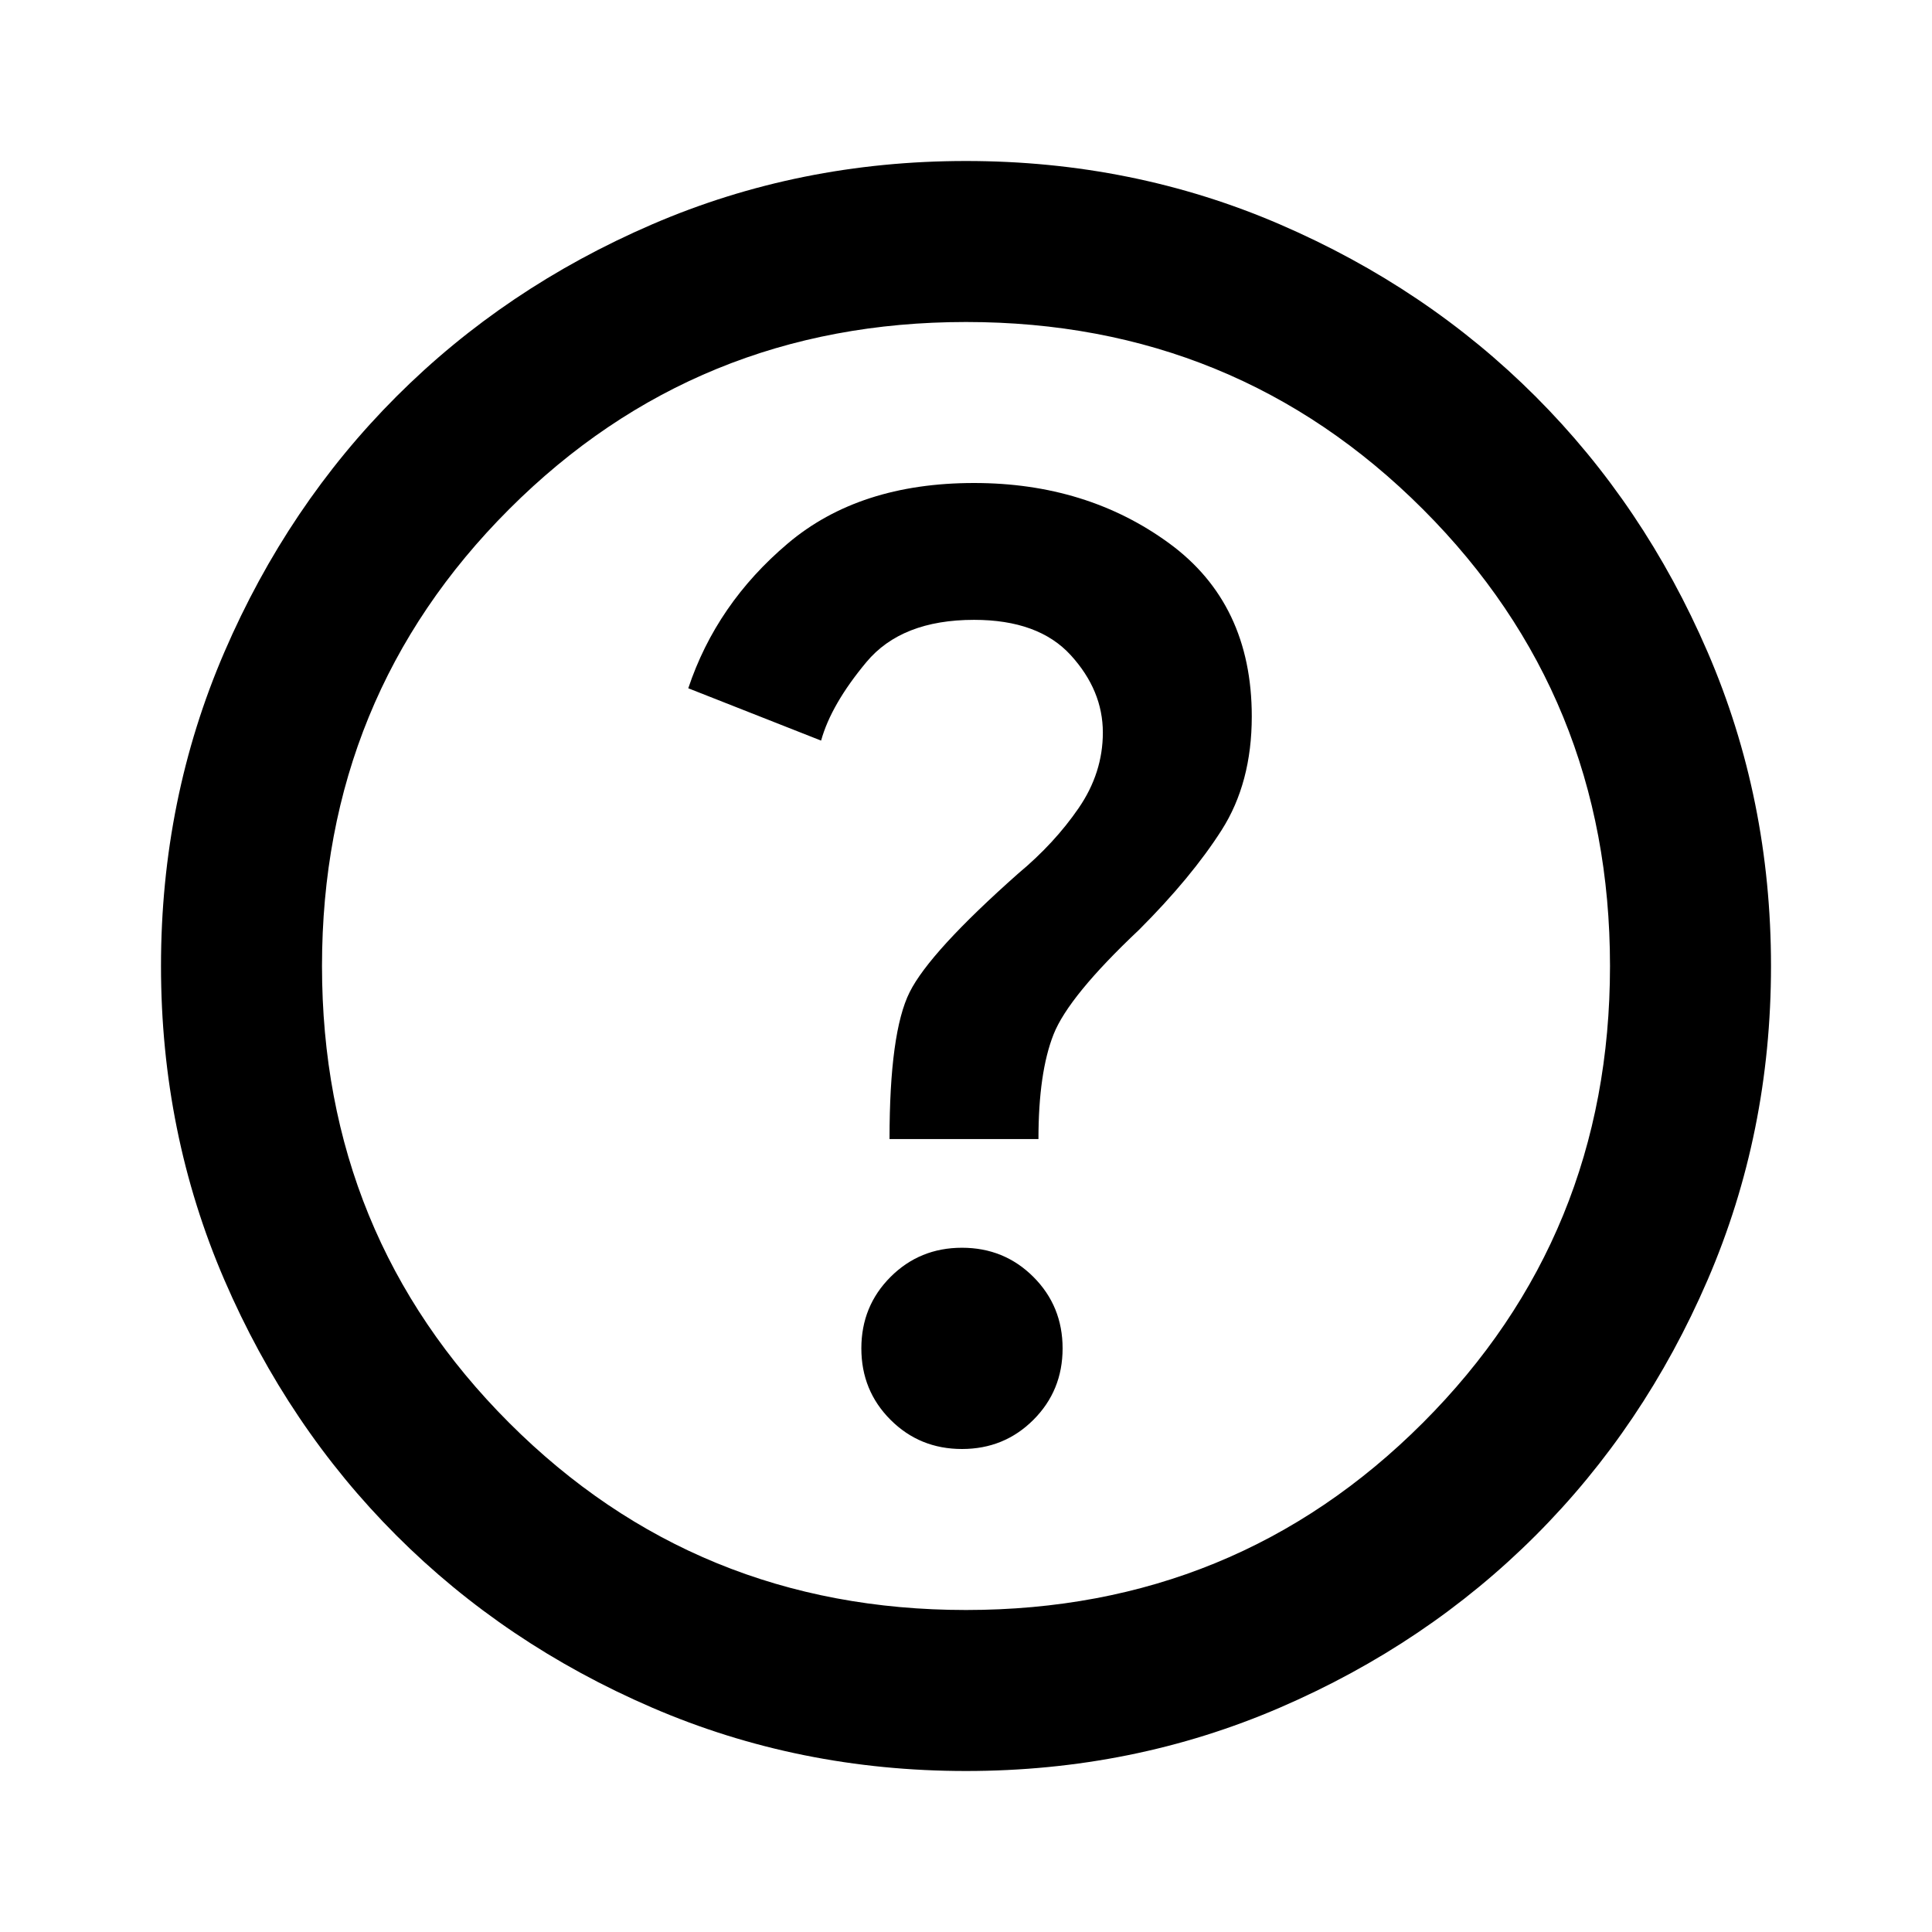
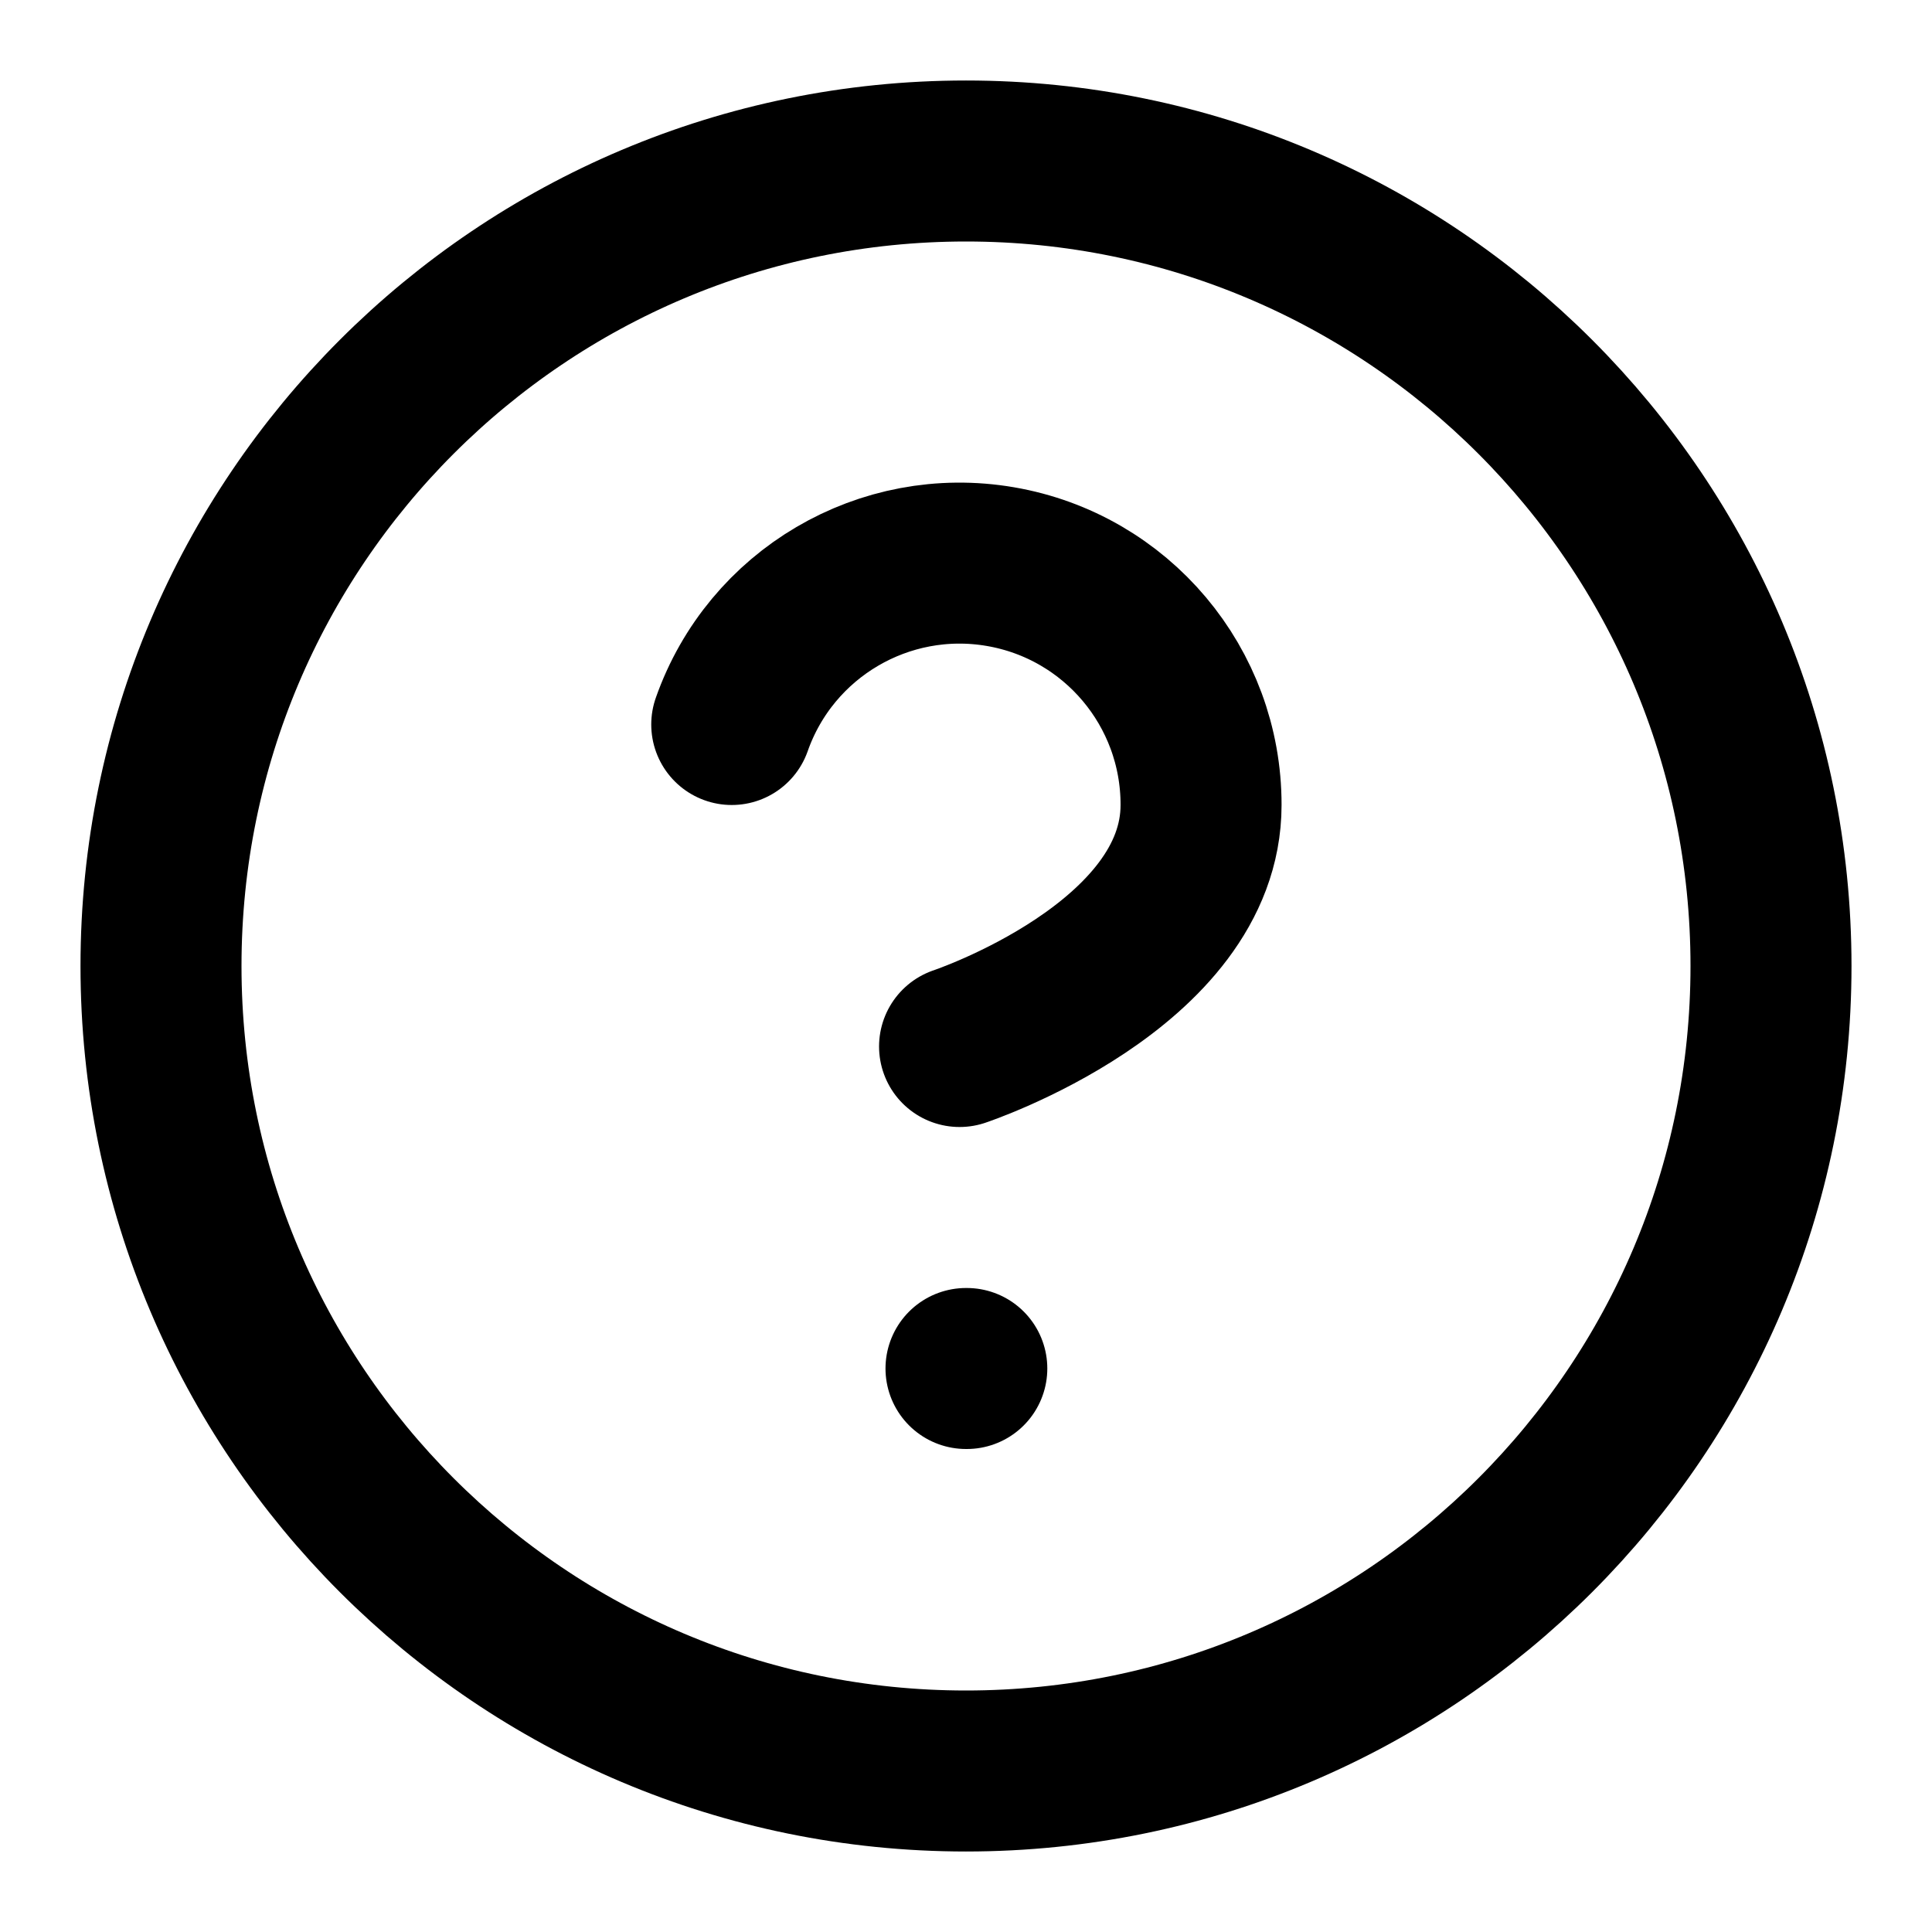
- <svg xmlns="http://www.w3.org/2000/svg" height="24px" viewBox="0 -960 960 960" width="24px" fill="#000000">
-   <path d="M478-240q21 0 35.5-14.5T528-290q0-21-14.5-35.5T478-340q-21 0-35.5 14.5T428-290q0 21 14.5 35.5T478-240Zm-36-154h74q0-33 7.5-52t42.5-52q26-26 41-49.5t15-56.5q0-56-41-86t-97-30q-57 0-92.5 30T342-618l66 26q5-18 22.5-39t53.5-21q32 0 48 17.5t16 38.5q0 20-12 37.5T506-526q-44 39-54 59t-10 73Zm38 314q-83 0-156-31.5T197-197q-54-54-85.5-127T80-480q0-83 31.5-156T197-763q54-54 127-85.5T480-880q83 0 156 31.5T763-763q54 54 85.5 127T880-480q0 83-31.5 156T763-197q-54 54-127 85.5T480-80Zm0-80q134 0 227-93t93-227q0-134-93-227t-227-93q-134 0-227 93t-93 227q0 134 93 227t227 93Zm0-320Z" />
+ <svg xmlns="http://www.w3.org/2000/svg" width="24" height="24" viewBox="0 0 24 24" fill="none" stroke="currentColor" stroke-width="2" stroke-linecap="round" stroke-linejoin="round" class="lucide lucide-circle-help">
+   <circle cx="12" cy="12" r="10" />
+   <path d="M9.09 9a3 3 0 0 1 5.83 1c0 2-3 3-3 3" />
+   <path d="M12 17h.01" />
</svg>
